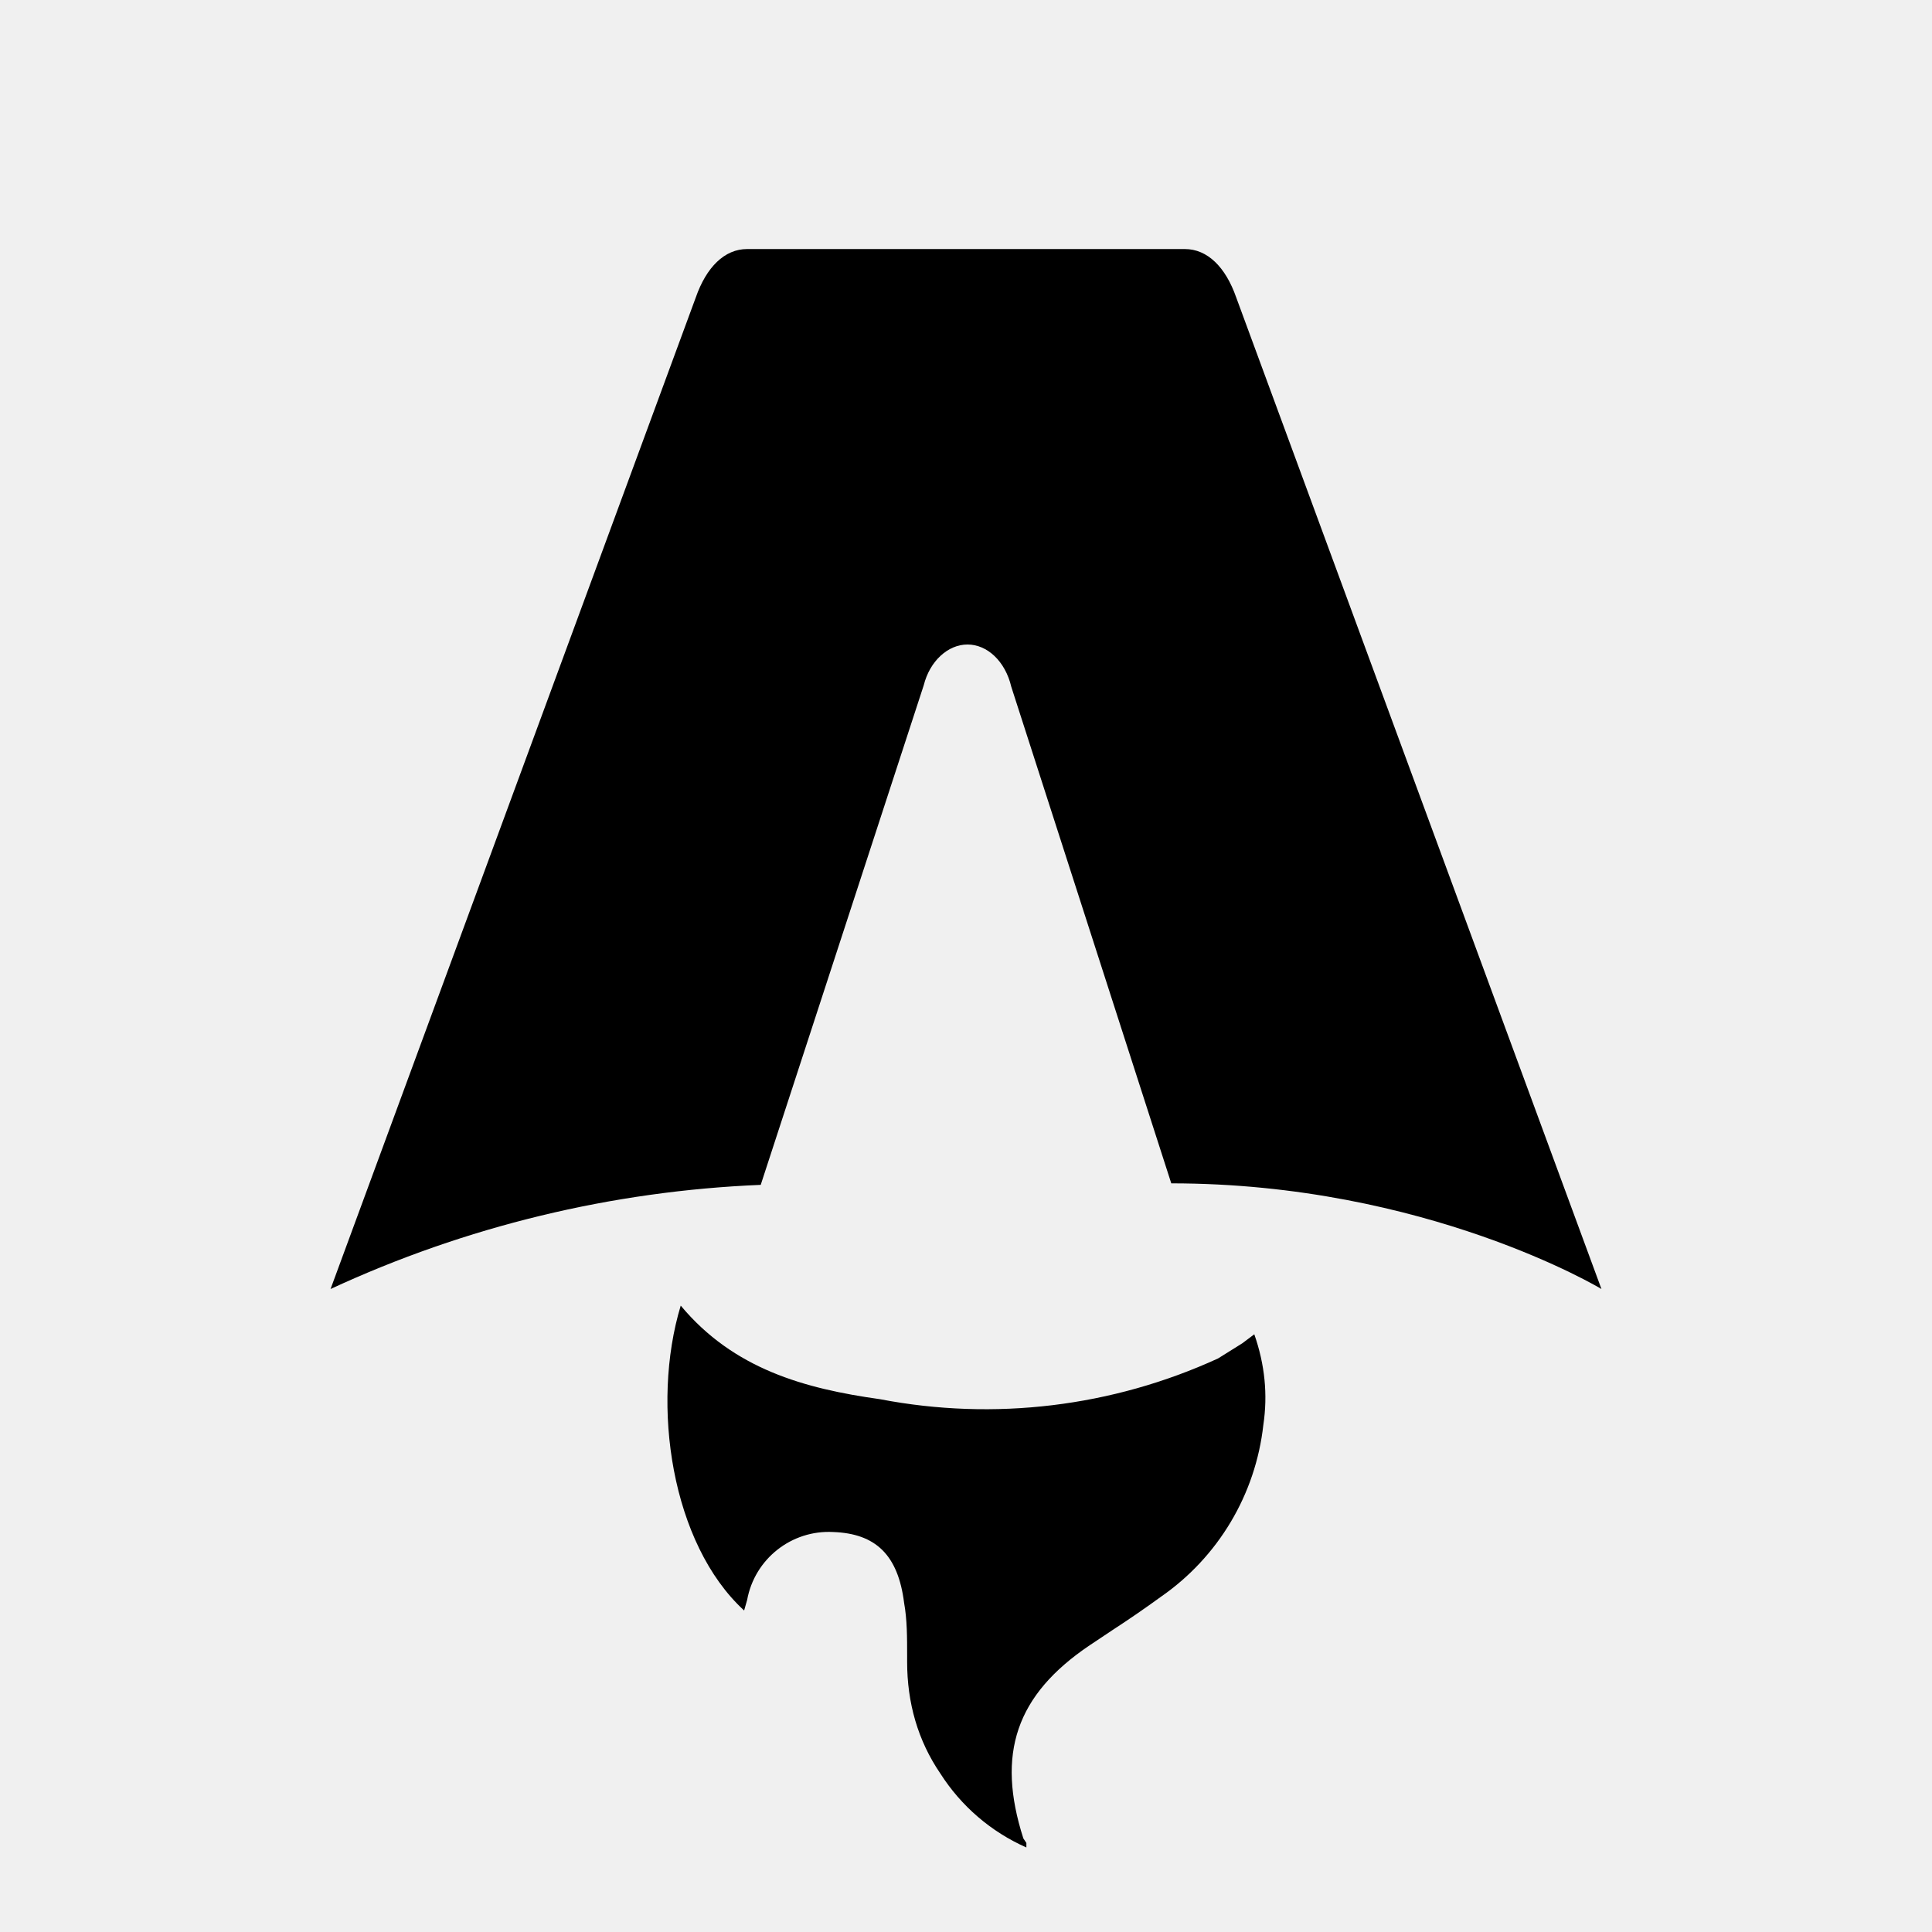
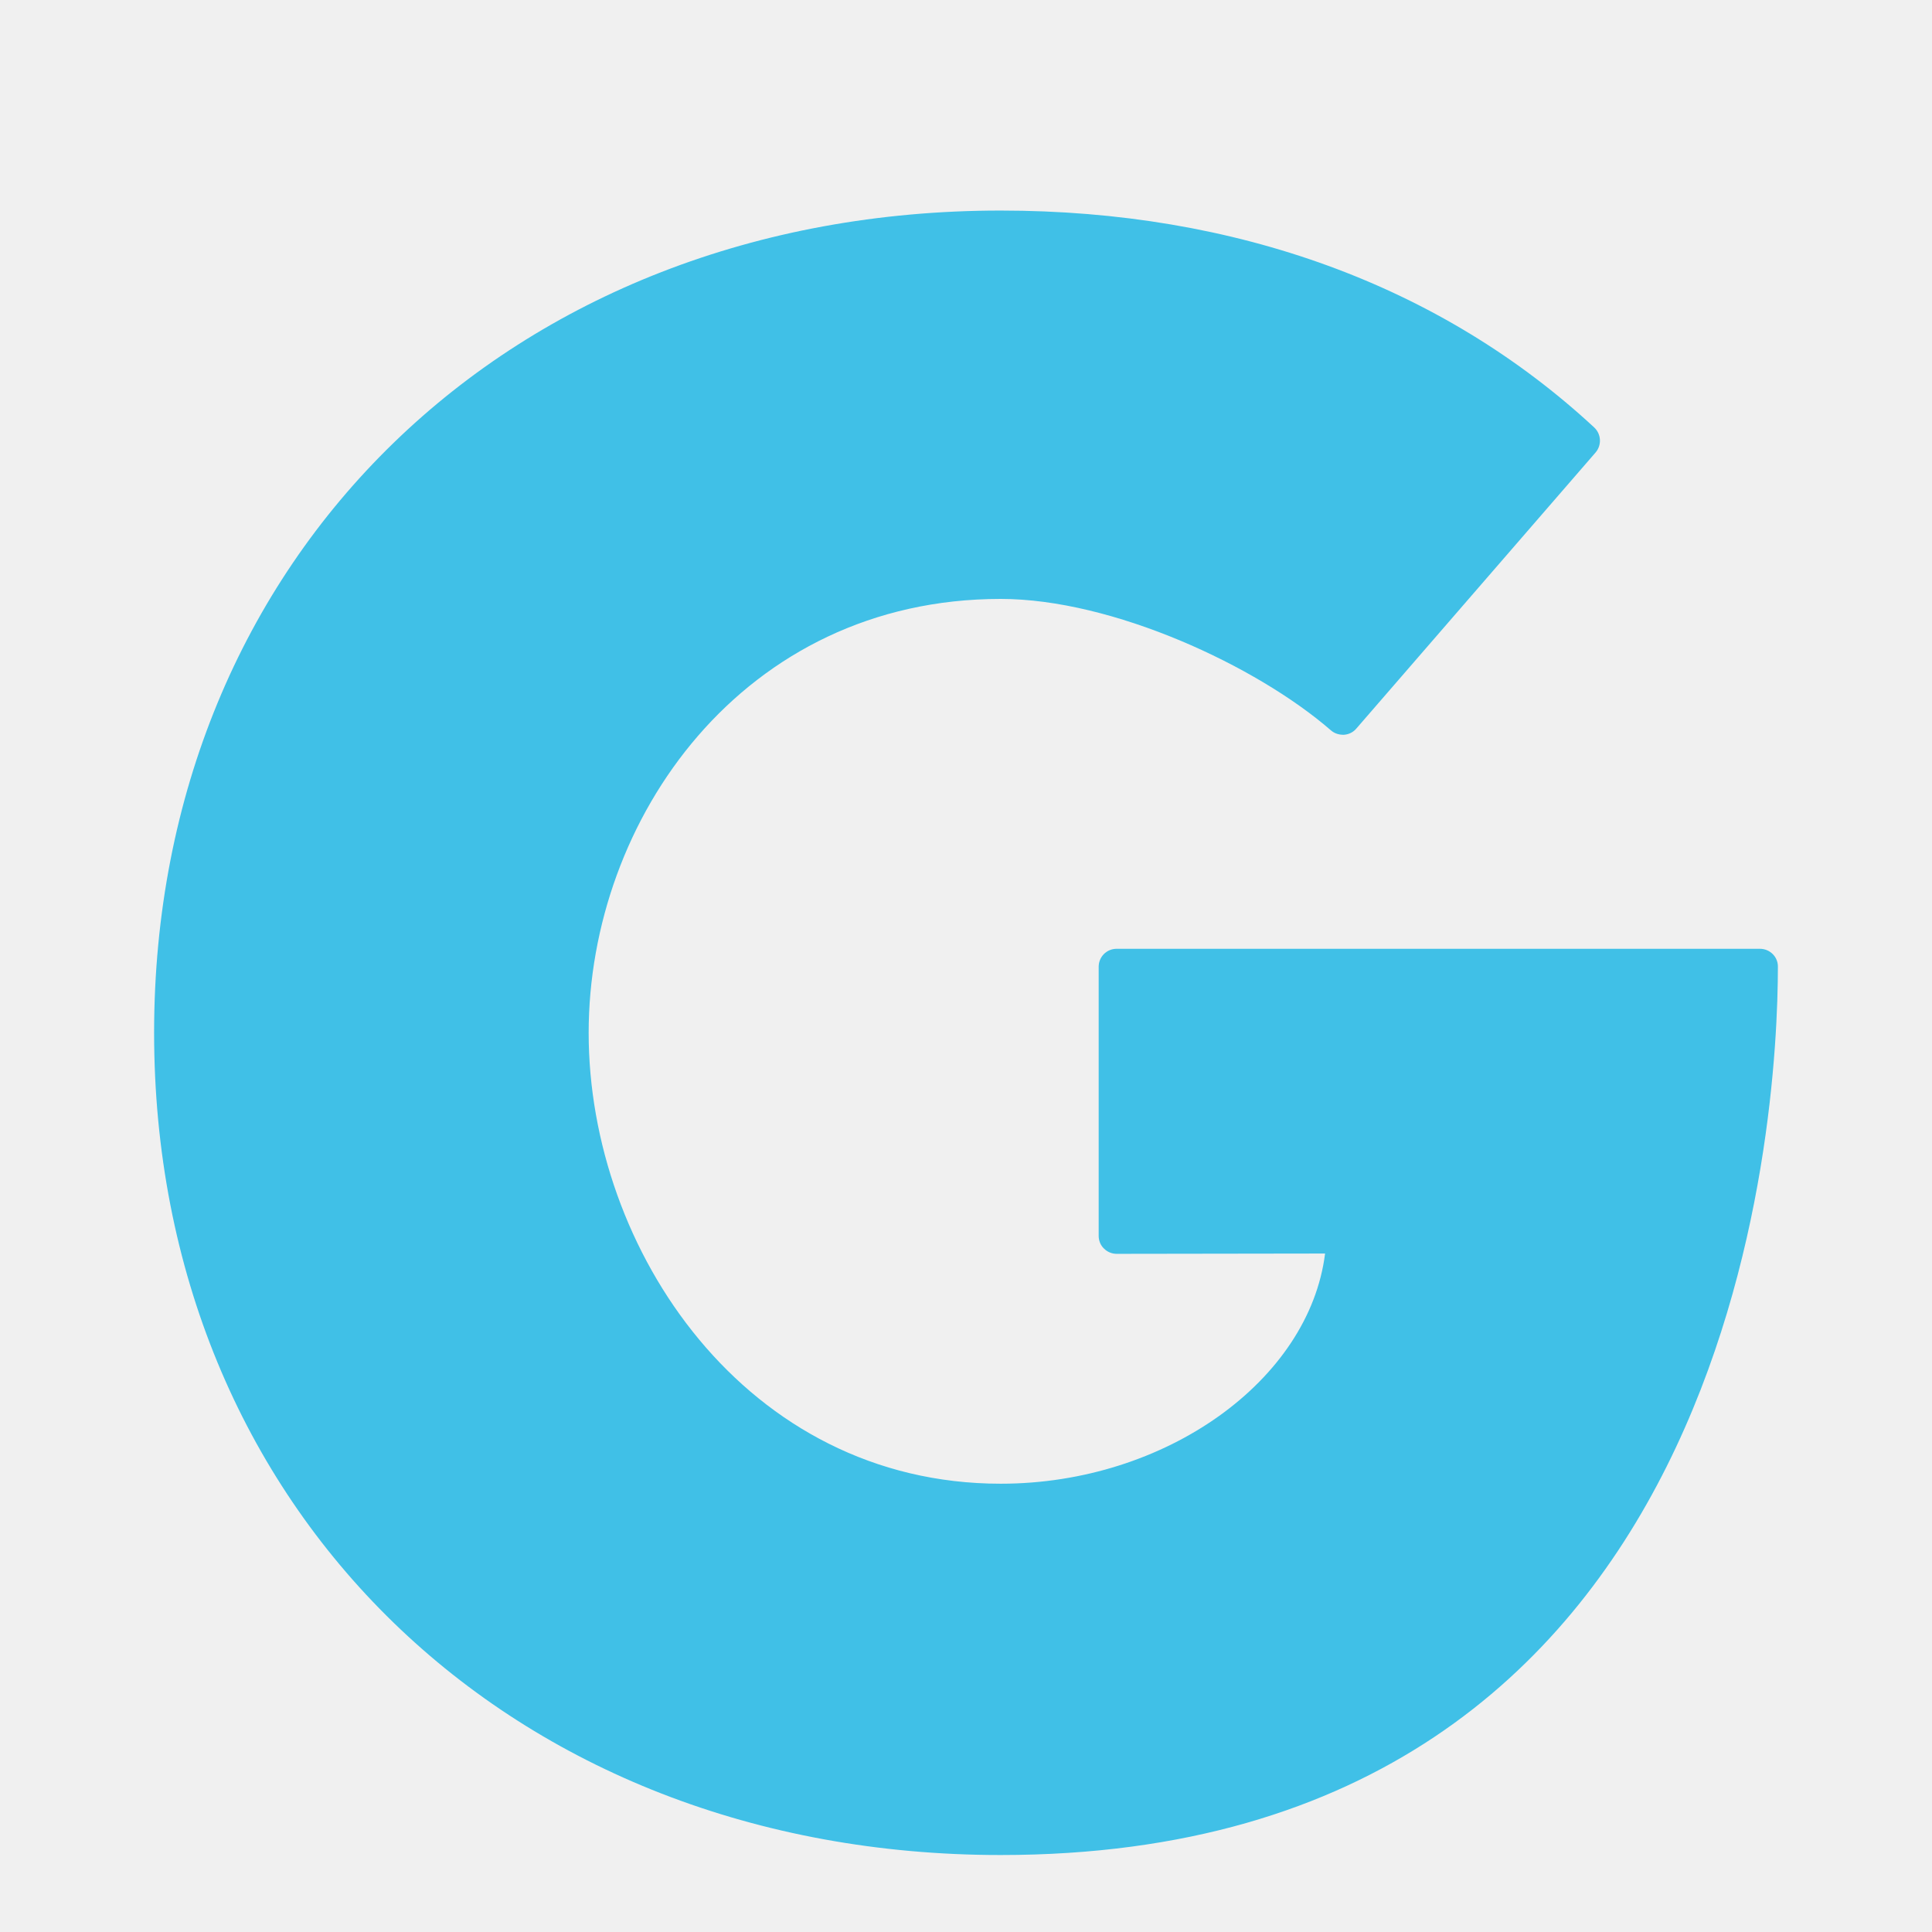
- <svg xmlns="http://www.w3.org/2000/svg" fill="none" viewBox="0 0 128 128">
-   <path d="M50.4 78.5a75.1 75.1 0 0 0-28.5 6.9l24.2-65.7c.7-2 1.9-3.2 3.4-3.2h29c1.5 0 2.7 1.2 3.4 3.2l24.2 65.7s-11.6-7-28.5-7L67 45.5c-.4-1.7-1.6-2.8-2.9-2.8-1.3 0-2.5 1.1-2.9 2.7L50.4 78.5Zm-1.1 28.2Zm-4.2-20.2c-2 6.6-.6 15.8 4.2 20.2a17.5 17.5 0 0 1 .2-.7 5.5 5.5 0 0 1 5.7-4.5c2.8.1 4.3 1.5 4.7 4.7.2 1.1.2 2.3.2 3.5v.4c0 2.7.7 5.2 2.2 7.4a13 13 0 0 0 5.7 4.9v-.3l-.2-.3c-1.8-5.6-.5-9.5 4.4-12.8l1.5-1a73 73 0 0 0 3.2-2.2 16 16 0 0 0 6.8-11.4c.3-2 .1-4-.6-6l-.8.6-1.6 1a37 37 0 0 1-22.4 2.7c-5-.7-9.7-2-13.2-6.2Z" />
-   <style>
-         path { fill: #000; }
-         @media (prefers-color-scheme: dark) {
-             path { fill: #FFF; }
-         }
-     </style>
+ <svg xmlns="http://www.w3.org/2000/svg" width="128px" height="128px" viewBox="0 0 128 128" aria-hidden="true" role="img" class="iconify iconify--noto" preserveAspectRatio="xMidYMid meet">
+   <path d="M116.6 62.86H73.98c-.66 0-1.19.53-1.19 1.19v17.83c0 .31.12.62.35.84c.22.22.52.35.84.35l13.81-.02C86.74 91.44 77.24 98.3 66.3 98.3C49.43 98.3 39 82.8 39 68.43c0-14.13 10.21-28.75 27.3-28.75c7.41 0 16.95 4.43 21.88 8.71c.24.21.55.3.86.29c.32-.02.62-.17.82-.41l15.85-18.29a1.2 1.2 0 0 0-.09-1.66c-10.14-9.4-23.74-14.37-39.32-14.37c-32.5 0-56.09 22.91-56.09 54.47c0 31.57 23.59 54.48 56.09 54.48c49.01 0 51.49-49.04 51.49-58.87c0-.64-.53-1.17-1.19-1.17z" fill="#40C0E7" />
</svg>
